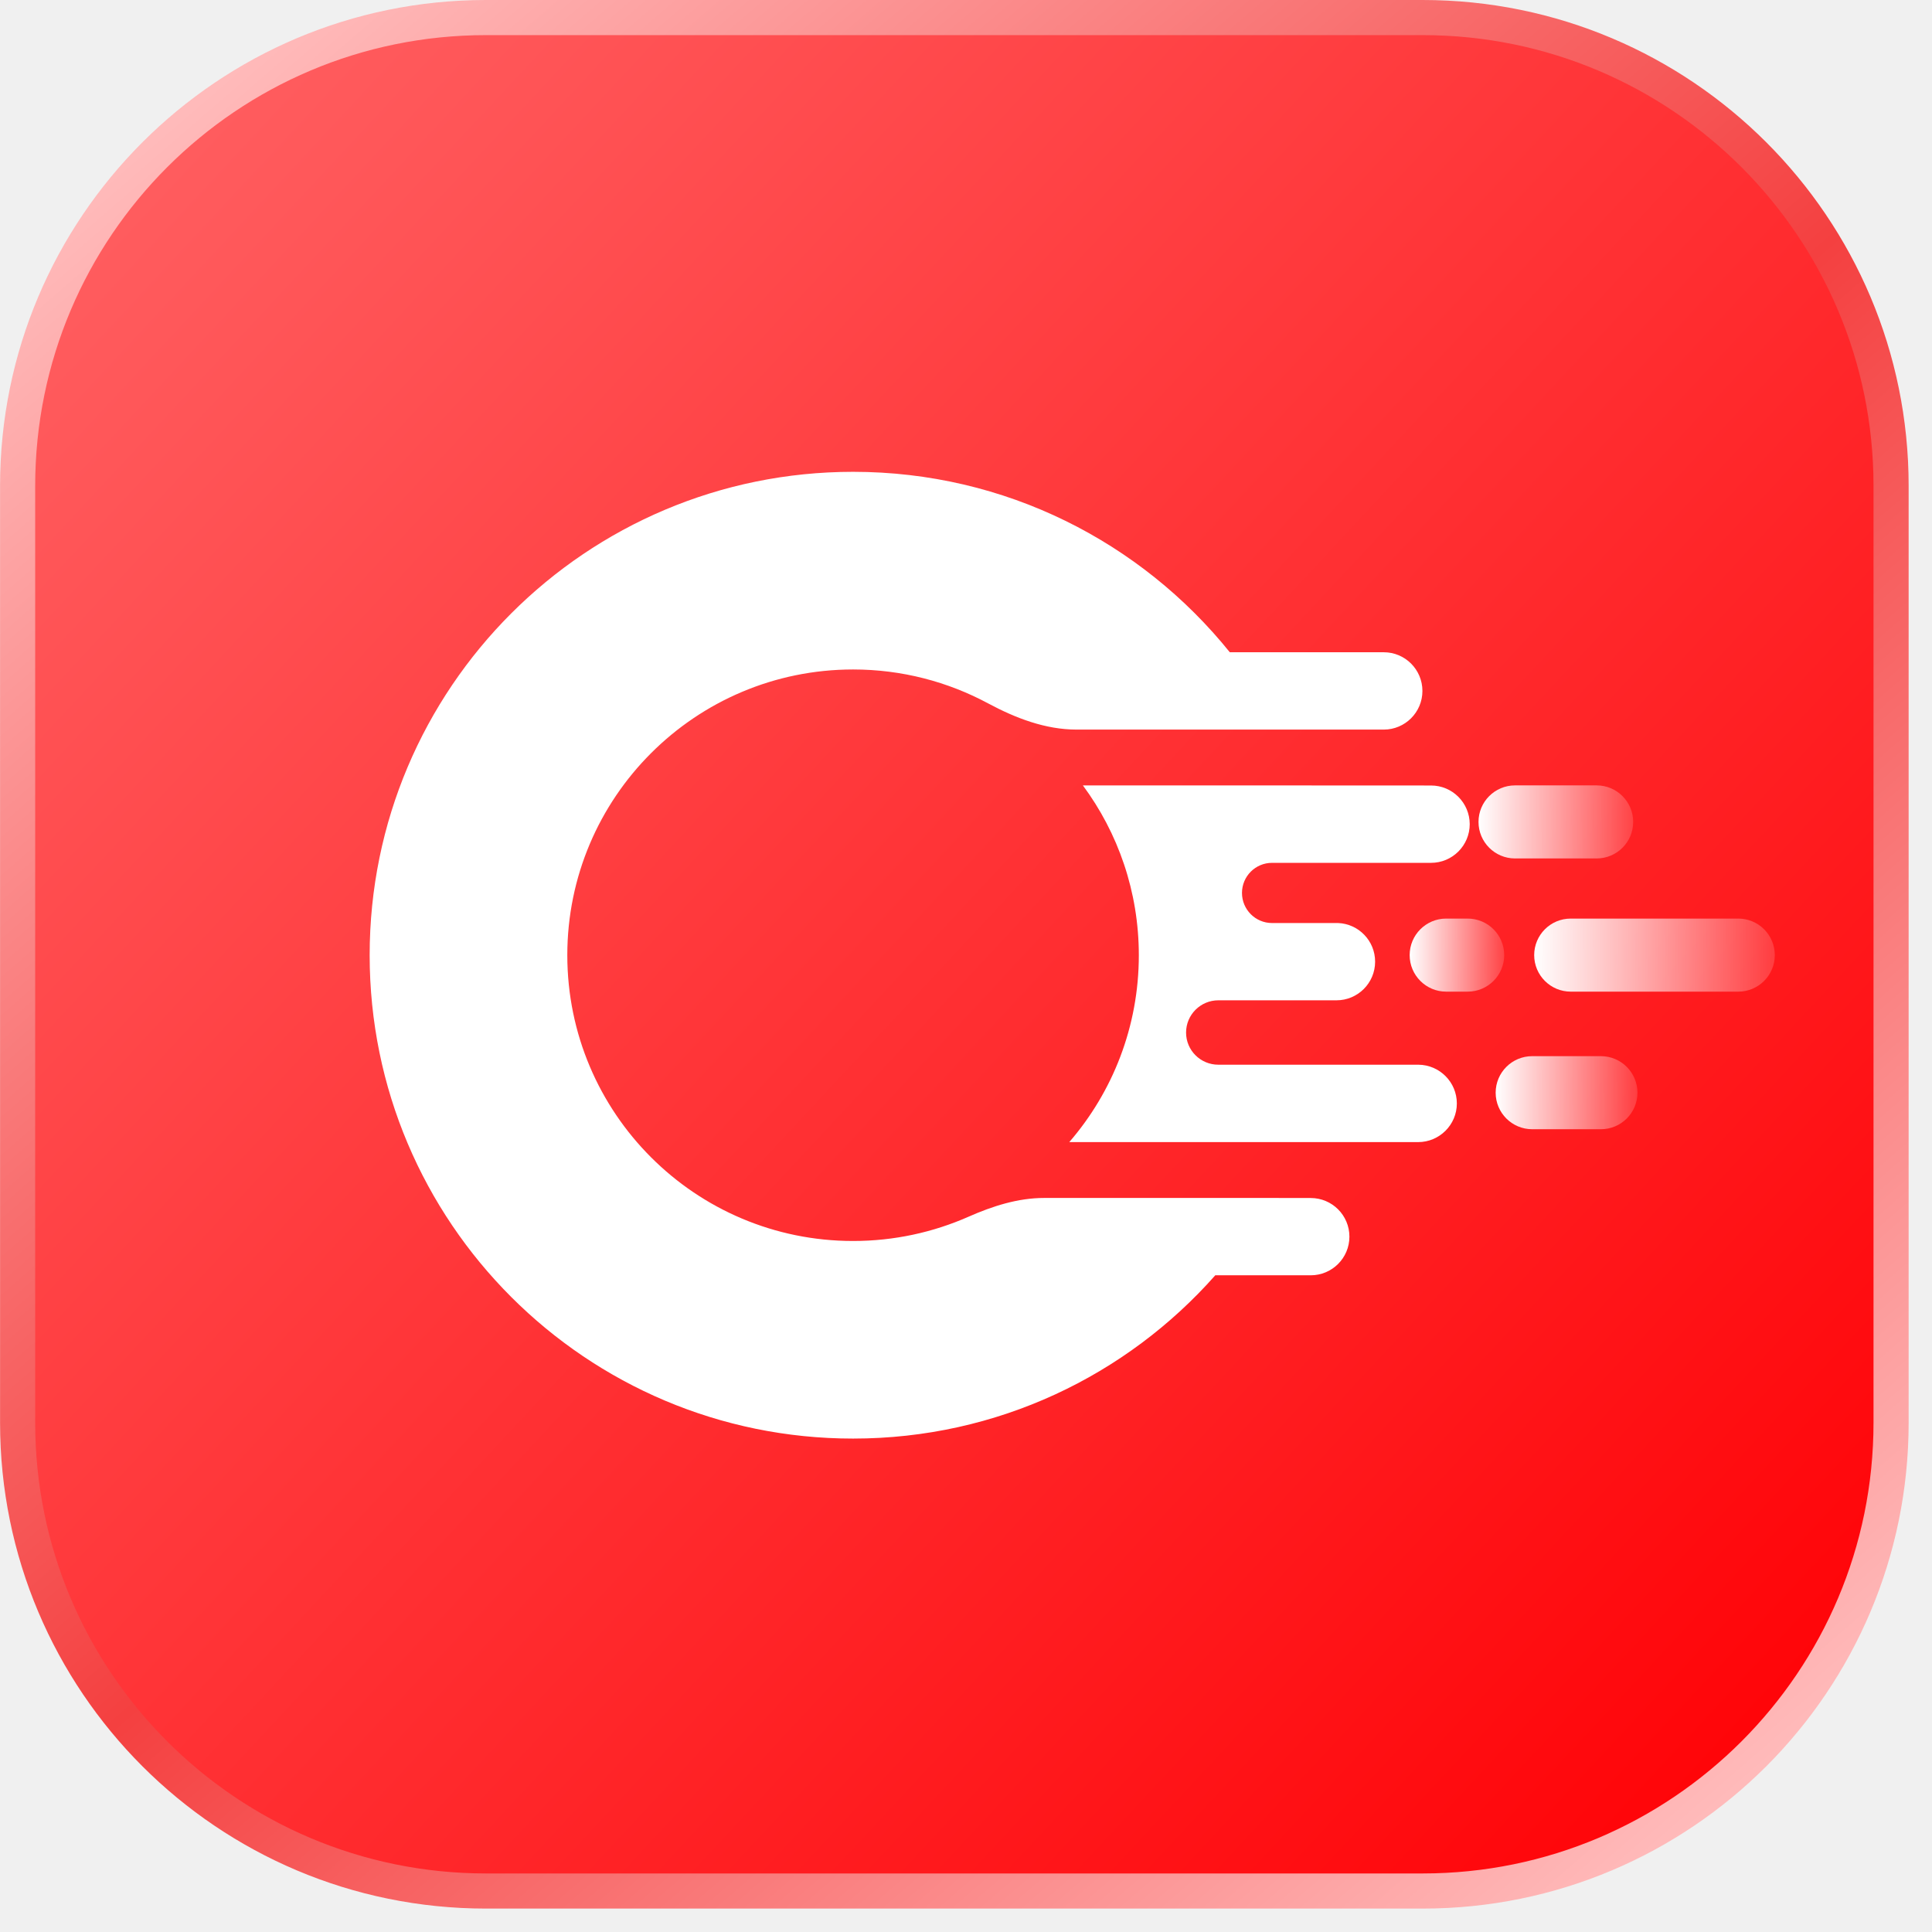
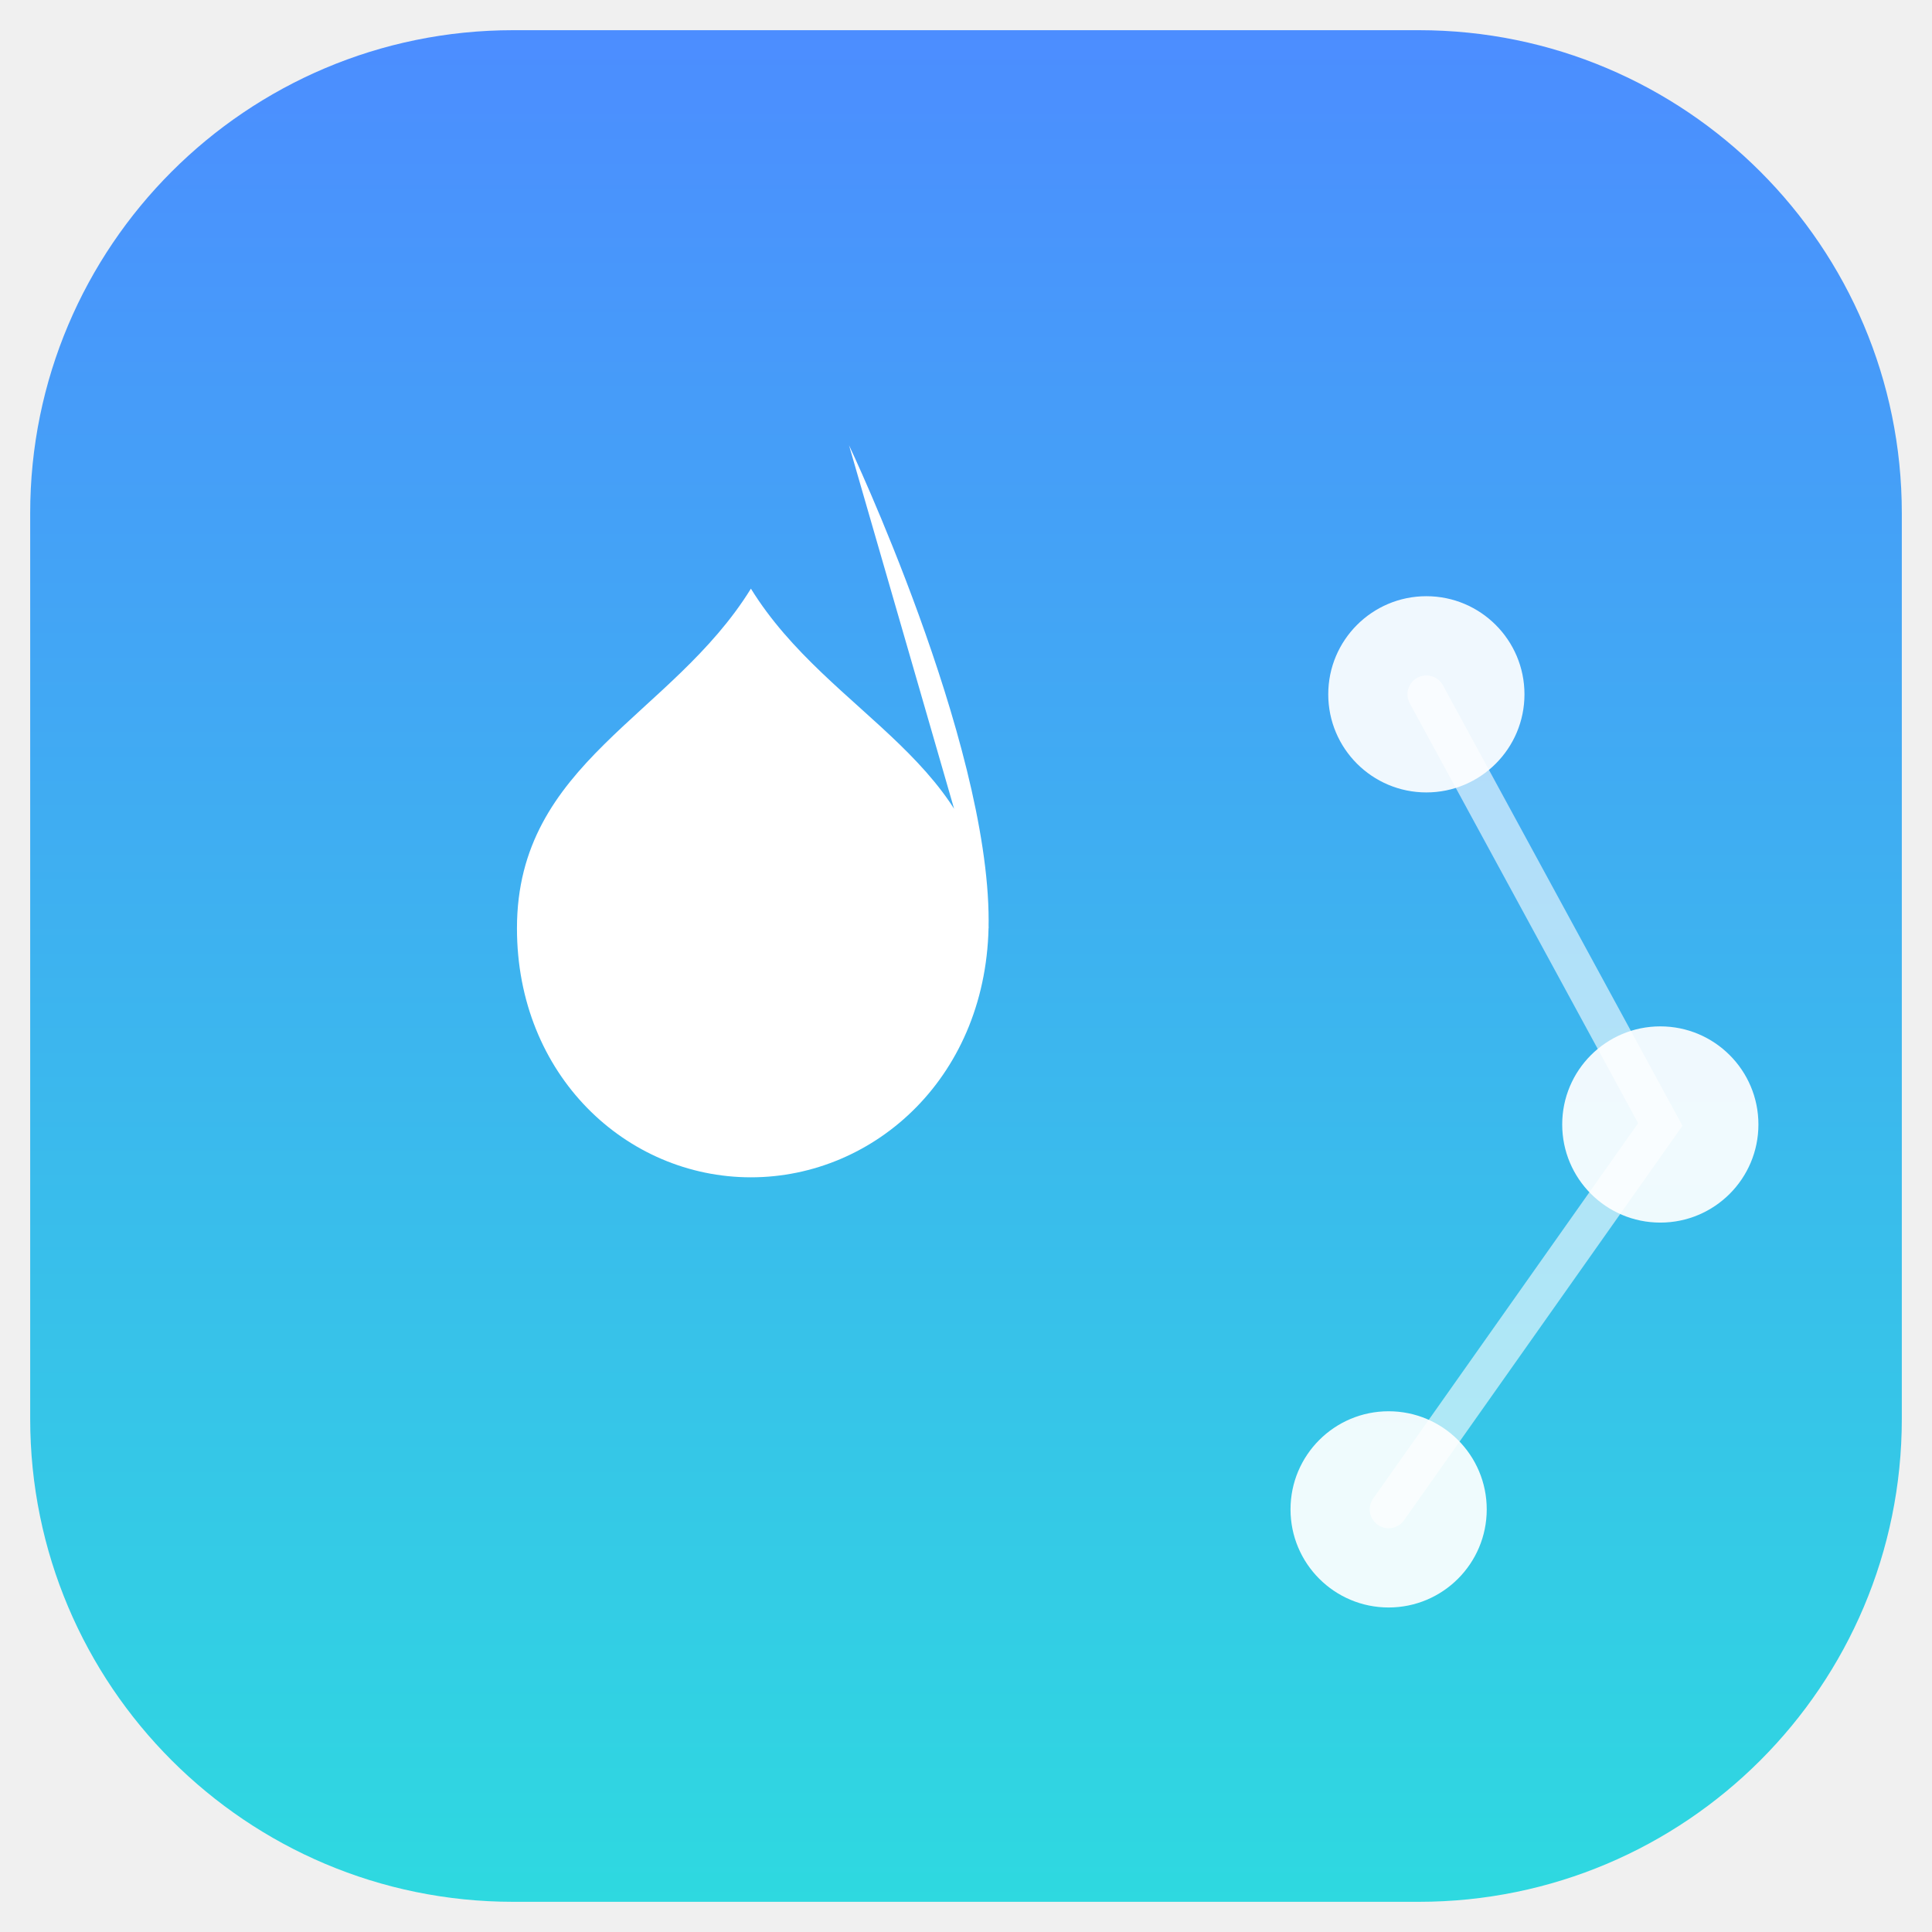
- <svg xmlns="http://www.w3.org/2000/svg" width="33" height="33" viewBox="0 0 33 33" fill="none">
-   <rect x="0.301" y="0.3" width="32" height="32" rx="8" fill="url(#paint0_linear_109_19481)" stroke="url(#paint1_linear_109_19481)" stroke-width="0.6" />
-   <rect x="24.078" y="15.69" width="1.615" height="1.248" rx="0.624" fill="url(#paint2_linear_109_19481)" />
-   <rect x="26.205" y="15.69" width="4.11" height="1.248" rx="0.624" fill="url(#paint3_linear_109_19481)" />
-   <rect x="25.547" y="18.04" width="2.422" height="1.248" rx="0.624" fill="url(#paint4_linear_109_19481)" />
-   <rect x="25.254" y="13.415" width="2.642" height="1.248" rx="0.624" fill="url(#paint5_linear_109_19481)" />
-   <path d="M14.571 8.059C17.172 8.059 19.492 9.261 21.006 11.141H23.636C24 11.141 24.296 11.437 24.296 11.802C24.296 12.166 24 12.462 23.636 12.462H18.39C17.856 12.462 17.347 12.266 16.877 12.014C16.19 11.645 15.405 11.435 14.571 11.435C11.876 11.436 9.69 13.621 9.69 16.316C9.691 19.012 11.876 21.197 14.571 21.197C15.273 21.197 15.939 21.049 16.542 20.783C16.952 20.602 17.386 20.462 17.834 20.462H21.713L22.388 20.463C22.753 20.463 23.049 20.758 23.049 21.123C23.049 21.488 22.753 21.783 22.388 21.783H20.758C19.245 23.494 17.034 24.572 14.571 24.572C10.011 24.572 6.314 20.876 6.314 16.315C6.314 11.755 10.011 8.059 14.571 8.059ZM24.443 13.417C24.808 13.417 25.103 13.713 25.104 14.077C25.104 14.442 24.808 14.738 24.443 14.738H21.727C21.444 14.738 21.214 14.968 21.214 15.252C21.214 15.536 21.444 15.766 21.727 15.766H22.855C23.207 15.78 23.488 16.07 23.488 16.426C23.488 16.79 23.193 17.086 22.828 17.086H20.81C20.506 17.086 20.259 17.333 20.259 17.637C20.259 17.941 20.506 18.186 20.81 18.186H24.227C24.59 18.189 24.884 18.484 24.884 18.848C24.884 19.212 24.587 19.508 24.223 19.508H18.264C19.004 18.652 19.452 17.537 19.452 16.316C19.452 15.23 19.097 14.227 18.497 13.416H22.305L24.443 13.417Z" fill="white" />
+ <svg xmlns="http://www.w3.org/2000/svg" width="512" height="512" viewBox="0 0 512 512" fill="none">
  <defs>
-     <linearGradient id="paint0_linear_109_19481" x1="30.801" y1="29.8" x2="1.801" y2="2.8" gradientUnits="userSpaceOnUse">
-       <stop stop-color="#FF0307" />
-       <stop offset="1" stop-color="#FF5E60" />
-     </linearGradient>
-     <linearGradient id="paint1_linear_109_19481" x1="3.301" y1="1.8" x2="28.801" y2="31.3" gradientUnits="userSpaceOnUse">
-       <stop stop-color="#FFBABA" />
-       <stop offset="0.514" stop-color="#F44040" />
-       <stop offset="1" stop-color="#FFBABA" />
-     </linearGradient>
-     <linearGradient id="paint2_linear_109_19481" x1="25.989" y1="16.306" x2="24.078" y2="16.309" gradientUnits="userSpaceOnUse">
-       <stop stop-color="white" stop-opacity="0" />
-       <stop offset="1" stop-color="white" />
-     </linearGradient>
-     <linearGradient id="paint3_linear_109_19481" x1="31.07" y1="16.306" x2="26.205" y2="16.326" gradientUnits="userSpaceOnUse">
-       <stop stop-color="white" stop-opacity="0" />
-       <stop offset="1" stop-color="white" />
-     </linearGradient>
-     <linearGradient id="paint4_linear_109_19481" x1="28.414" y1="18.656" x2="25.547" y2="18.663" gradientUnits="userSpaceOnUse">
-       <stop stop-color="white" stop-opacity="0" />
-       <stop offset="1" stop-color="white" />
-     </linearGradient>
-     <linearGradient id="paint5_linear_109_19481" x1="28.381" y1="14.031" x2="25.254" y2="14.039" gradientUnits="userSpaceOnUse">
-       <stop stop-color="white" stop-opacity="0" />
-       <stop offset="1" stop-color="white" />
+     <linearGradient id="ms-g" x1="0" y1="0" x2="0" y2="1">
+       <stop offset="0" stop-color="#4C8DFF" />
+       <stop offset="1" stop-color="#2ED9E0" />
    </linearGradient>
  </defs>
+   <rect x="8" y="8" width="496" height="496" rx="128" fill="url(#ms-g)" />
+   <path d="M225 118 C225 118 262 196 262 244 C262 285 232 312 199 312 C166 312 137 285 137 246 C137 202 178 190 199 156 C220 190 262 202 262 246" fill="#FFFFFF" />
+   <circle cx="378" cy="184" r="26" fill="#FFFFFF" fill-opacity="0.92" />
+   <circle cx="440" cy="298" r="26" fill="#FFFFFF" fill-opacity="0.92" />
+   <circle cx="368" cy="400" r="26" fill="#FFFFFF" fill-opacity="0.92" />
+   <path d="M378 184 L440 298 L368 400" stroke="#FFFFFF" stroke-opacity="0.6" stroke-width="10" stroke-linecap="round" />
</svg>
